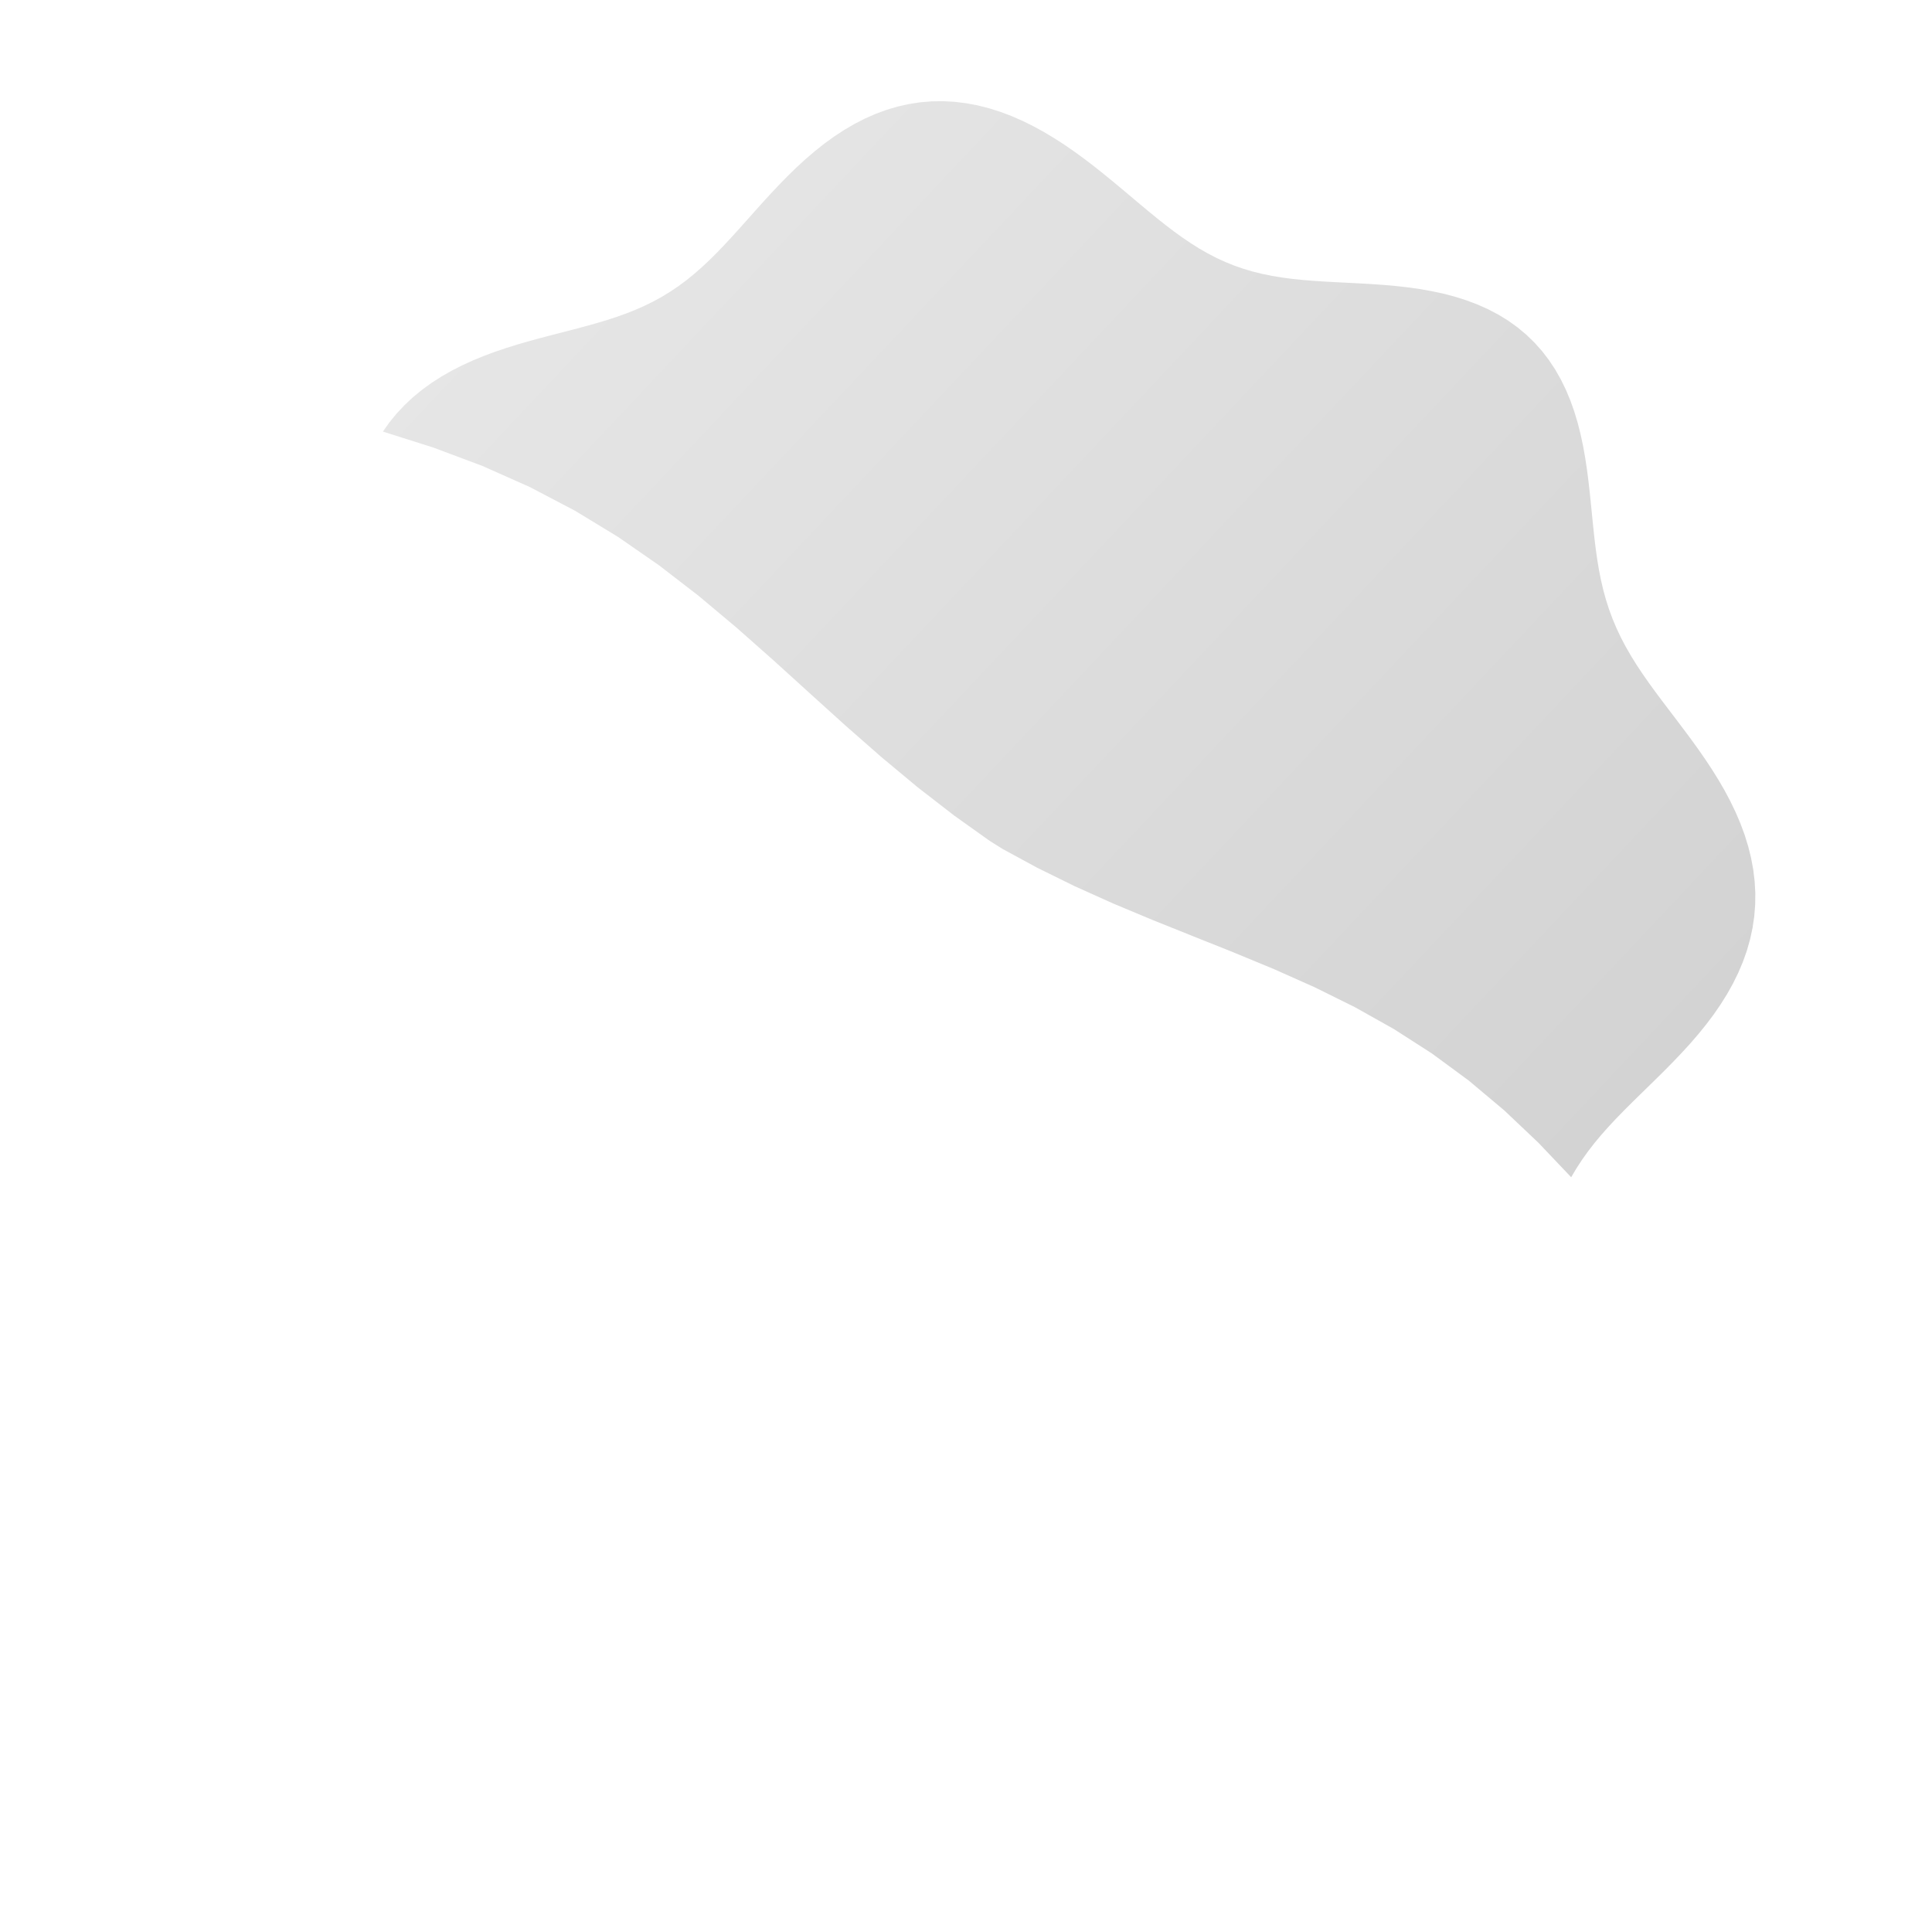
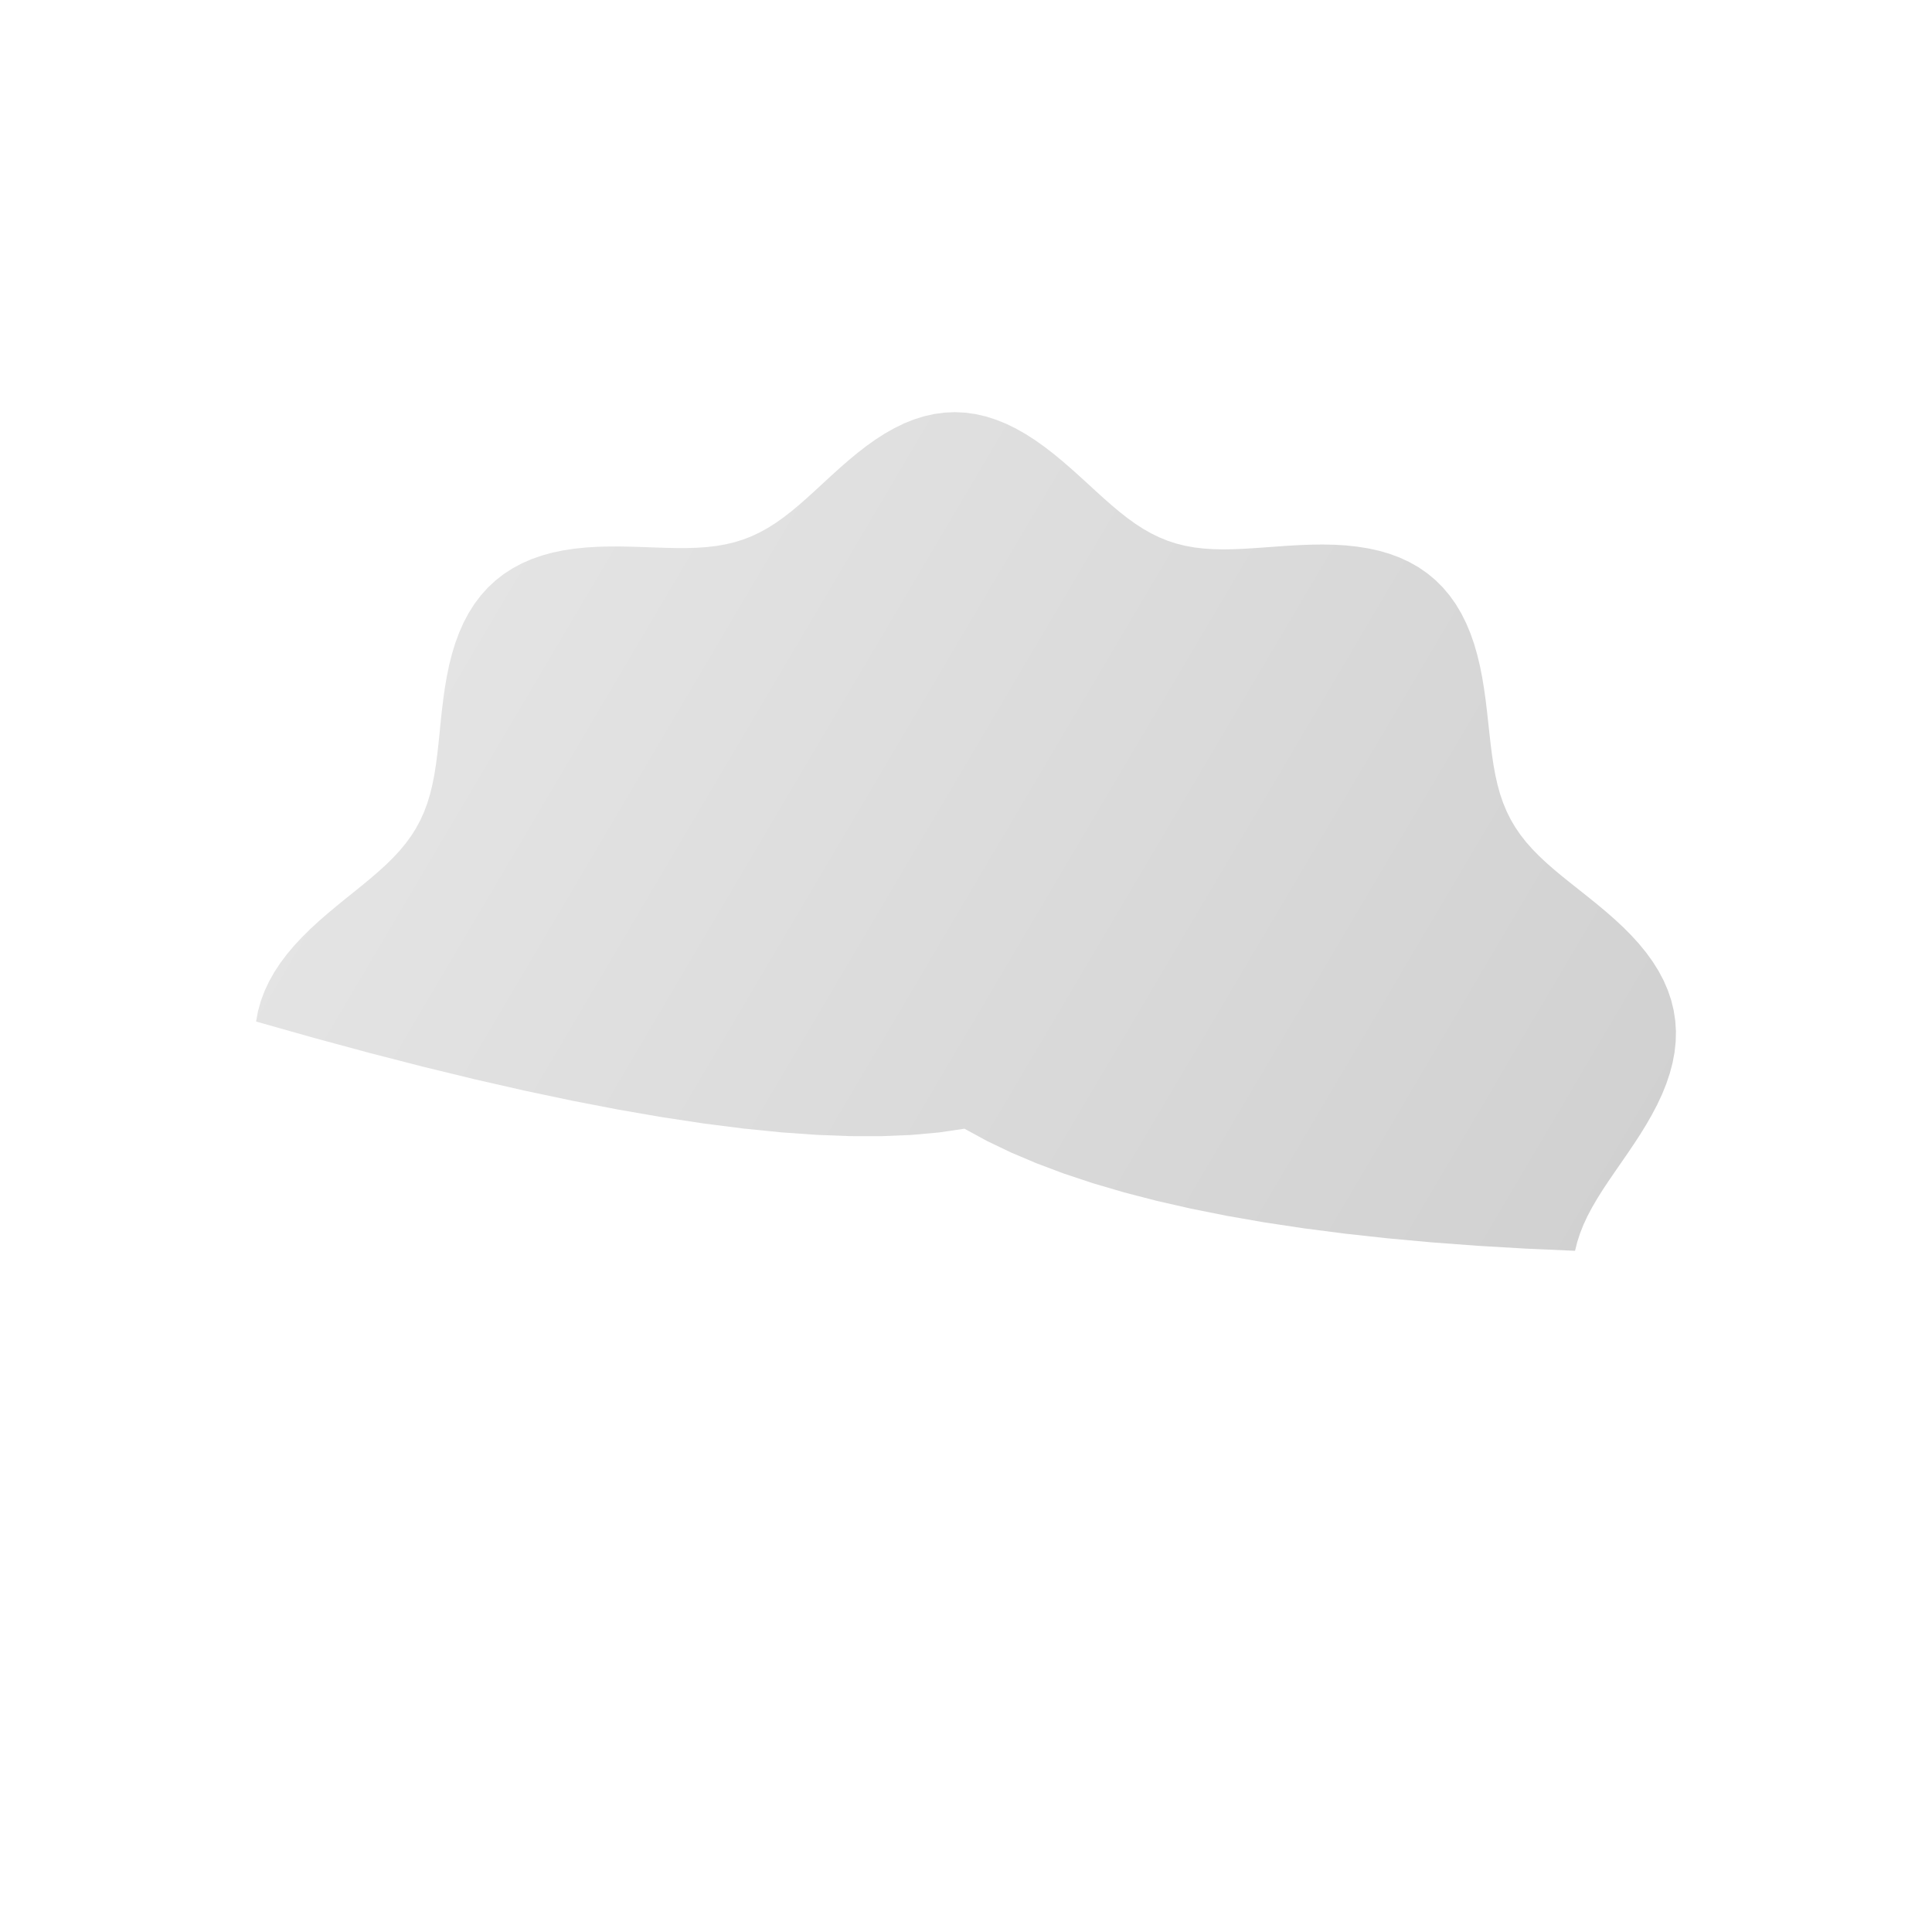
<svg xmlns="http://www.w3.org/2000/svg" width="1024" height="1024" viewBox="0 0 1024 1024" fill="none">
  <defs>
-     <linearGradient id="blade" x1="220" y1="80" x2="900" y2="720" gradientUnits="userSpaceOnUse">
+     <linearGradient id="blade" x1="135.7" y1="218.5" x2="888.3" y2="662.9" gradientUnits="userSpaceOnUse">
      <stop stop-color="#E8E8E8" />
      <stop offset="1" stop-color="#D0D0D0" />
    </linearGradient>
  </defs>
-   <path d="M 202.94 228.75 L 206.43 223.83 L 210.25 219.17 L 214.39 214.75 L 218.83 210.59 L 223.55 206.70 L 228.54 203.07 L 233.76 199.70 L 239.19 196.59 L 244.80 193.72 L 250.55 191.08 L 256.43 188.66 L 262.40 186.44 L 268.42 184.41 L 274.48 182.52 L 280.54 180.77 L 286.58 179.12 L 292.57 177.55 L 298.49 176.03 L 304.32 174.52 L 310.04 173.00 L 315.64 171.44 L 321.10 169.82 L 326.43 168.10 L 331.60 166.26 L 336.63 164.28 L 341.50 162.13 L 346.23 159.81 L 350.83 157.29 L 355.29 154.56 L 359.64 151.63 L 363.88 148.47 L 368.03 145.10 L 372.11 141.52 L 376.14 137.74 L 380.14 133.77 L 384.11 129.62 L 388.10 125.32 L 392.11 120.89 L 396.16 116.35 L 400.27 111.74 L 404.45 107.08 L 408.73 102.41 L 413.12 97.76 L 417.62 93.17 L 422.24 88.67 L 427.00 84.31 L 431.90 80.11 L 436.93 76.12 L 442.11 72.37 L 447.42 68.89 L 452.86 65.71 L 458.42 62.85 L 464.10 60.35 L 469.89 58.22 L 475.76 56.48 L 481.71 55.14 L 487.72 54.22 L 493.78 53.72 L 499.87 53.63 L 505.97 53.97 L 512.07 54.71 L 518.14 55.85 L 524.18 57.38 L 530.17 59.27 L 536.10 61.50 L 541.94 64.05 L 547.71 66.90 L 553.37 70.00 L 558.93 73.34 L 564.39 76.87 L 569.73 80.57 L 574.97 84.40 L 580.09 88.32 L 585.10 92.31 L 590.01 96.32 L 594.82 100.33 L 599.55 104.31 L 604.20 108.22 L 608.78 112.04 L 613.31 115.74 L 617.80 119.30 L 622.26 122.70 L 626.72 125.91 L 631.18 128.93 L 635.66 131.75 L 640.18 134.34 L 644.76 136.71 L 649.40 138.85 L 654.13 140.76 L 658.96 142.44 L 663.90 143.91 L 668.96 145.16 L 674.15 146.22 L 679.47 147.10 L 684.93 147.82 L 690.54 148.39 L 696.28 148.86 L 702.16 149.24 L 708.17 149.57 L 714.29 149.88 L 720.51 150.20 L 726.82 150.56 L 733.19 151.01 L 739.59 151.57 L 746.02 152.29 L 752.42 153.19 L 758.78 154.31 L 765.07 155.66 L 771.25 157.29 L 777.28 159.20 L 783.15 161.42 L 788.82 163.96 L 794.27 166.82 L 799.46 170.02 L 804.37 173.55 L 808.99 177.41 L 813.30 181.58 L 817.29 186.06 L 820.95 190.82 L 824.28 195.85 L 827.28 201.12 L 829.96 206.60 L 832.33 212.28 L 834.40 218.11 L 836.20 224.08 L 837.74 230.15 L 839.05 236.30 L 840.16 242.48 L 841.10 248.69 L 841.90 254.89 L 842.60 261.05 L 843.23 267.17 L 843.83 273.22 L 844.43 279.18 L 845.06 285.05 L 845.76 290.82 L 846.55 296.47 L 847.47 302.00 L 848.54 307.42 L 849.78 312.73 L 851.22 317.94 L 852.85 323.04 L 854.71 328.05 L 856.79 332.99 L 859.09 337.86 L 861.62 342.68 L 864.37 347.47 L 867.33 352.24 L 870.48 357.00 L 873.81 361.78 L 877.30 366.59 L 880.92 371.44 L 884.64 376.35 L 888.43 381.33 L 892.25 386.39 L 896.09 391.54 L 899.89 396.79 L 903.62 402.15 L 907.24 407.61 L 910.71 413.17 L 914.01 418.84 L 917.08 424.61 L 919.91 430.48 L 922.45 436.43 L 924.68 442.46 L 926.57 448.56 L 928.10 454.70 L 929.25 460.89 L 930.00 467.10 L 930.35 473.31 L 930.28 479.52 L 929.79 485.70 L 928.88 491.83 L 927.57 497.91 L 925.86 503.92 L 923.76 509.83 L 921.29 515.65 L 918.48 521.36 L 915.35 526.95 L 911.93 532.41 L 908.25 537.75 L 904.34 542.95 L 900.23 548.02 L 895.97 552.96 L 891.58 557.77 L 887.11 562.47 L 882.60 567.06 L 878.07 571.55 L 873.56 575.96 L 869.11 580.31 L 864.74 584.60 L 860.48 588.86 L 856.36 593.10 L 852.40 597.35 L 848.62 601.62 L 845.03 605.93 L 841.65 610.30 L 838.48 614.75 L 835.51 619.30 L 832.76 623.96 L 815.40 605.69 L 797.31 588.55 L 778.49 572.74 L 758.94 558.36 L 738.75 545.40 L 718.02 533.77 L 696.86 523.30 L 675.43 513.74 L 653.87 504.82 L 632.33 496.21 L 610.96 487.64 L 589.94 478.85 L 569.45 469.63 L 549.73 459.92 L 531.46 450.00 L 524.68 445.76 L 505.80 432.31 L 486.41 417.29 L 467.15 401.26 L 448.05 384.50 L 429.00 367.27 L 409.84 349.88 L 390.34 332.63 L 370.28 315.81 L 349.44 299.73 L 327.65 284.62 L 304.79 270.71 L 280.81 258.14 L 255.76 246.99 L 229.75 237.24 Z" fill="url(#blade)" />
+   <path d="M 135.72 541.44 L 136.74 535.99 L 138.23 530.62 L 140.19 525.36 L 142.60 520.21 L 145.42 515.20 L 148.64 510.32 L 152.20 505.60 L 156.07 501.02 L 160.20 496.60 L 164.54 492.32 L 169.04 488.18 L 173.65 484.17 L 178.31 480.28 L 182.97 476.48 L 187.59 472.76 L 192.11 469.11 L 196.49 465.48 L 200.69 461.86 L 204.68 458.23 L 208.41 454.55 L 211.88 450.81 L 215.07 446.97 L 217.95 443.01 L 220.53 438.92 L 222.81 434.67 L 224.80 430.26 L 226.51 425.66 L 227.96 420.87 L 229.17 415.90 L 230.19 410.74 L 231.04 405.40 L 231.76 399.88 L 232.40 394.22 L 232.99 388.42 L 233.58 382.51 L 234.22 376.52 L 234.95 370.49 L 235.81 364.44 L 236.84 358.42 L 238.07 352.45 L 239.55 346.59 L 241.30 340.87 L 243.35 335.32 L 245.71 329.99 L 248.41 324.92 L 251.44 320.12 L 254.82 315.64 L 258.53 311.50 L 262.58 307.71 L 266.95 304.29 L 271.63 301.26 L 276.59 298.60 L 281.80 296.33 L 287.24 294.43 L 292.88 292.89 L 298.69 291.68 L 304.62 290.79 L 310.65 290.18 L 316.73 289.81 L 322.85 289.65 L 328.95 289.65 L 335.02 289.77 L 341.02 289.96 L 346.93 290.17 L 352.73 290.36 L 358.40 290.48 L 363.93 290.48 L 369.30 290.32 L 374.52 289.97 L 379.58 289.38 L 384.48 288.53 L 389.24 287.40 L 393.86 285.97 L 398.35 284.23 L 402.73 282.16 L 407.03 279.78 L 411.25 277.10 L 415.43 274.13 L 419.58 270.90 L 423.73 267.43 L 427.90 263.76 L 432.11 259.94 L 436.37 256.01 L 440.71 252.01 L 445.13 248.01 L 449.66 244.06 L 454.29 240.21 L 459.04 236.52 L 463.91 233.05 L 468.89 229.84 L 473.97 226.96 L 479.16 224.43 L 484.44 222.31 L 489.79 220.63 L 495.21 219.42 L 500.67 218.69 L 506.15 218.45 L 511.64 218.72 L 517.11 219.49 L 522.55 220.74 L 527.93 222.45 L 533.25 224.60 L 538.49 227.16 L 543.63 230.08 L 548.66 233.31 L 553.58 236.81 L 558.40 240.52 L 563.09 244.39 L 567.68 248.37 L 572.17 252.39 L 576.56 256.40 L 580.87 260.35 L 585.11 264.20 L 589.31 267.88 L 593.48 271.38 L 597.64 274.64 L 601.81 277.64 L 606.01 280.36 L 610.27 282.77 L 614.59 284.87 L 619.01 286.66 L 623.54 288.13 L 628.19 289.28 L 632.97 290.15 L 637.90 290.73 L 642.98 291.07 L 648.22 291.18 L 653.62 291.10 L 659.16 290.87 L 664.84 290.52 L 670.66 290.11 L 676.59 289.68 L 682.61 289.26 L 688.71 288.91 L 694.85 288.68 L 701.02 288.60 L 707.17 288.72 L 713.27 289.08 L 719.30 289.72 L 725.21 290.66 L 730.98 291.93 L 736.56 293.56 L 741.94 295.56 L 747.07 297.95 L 751.94 300.72 L 756.51 303.88 L 760.78 307.43 L 764.71 311.34 L 768.32 315.61 L 771.58 320.20 L 774.50 325.10 L 777.09 330.27 L 779.35 335.68 L 781.31 341.29 L 782.98 347.07 L 784.39 352.97 L 785.58 358.96 L 786.57 364.99 L 787.42 371.03 L 788.14 377.04 L 788.80 382.99 L 789.44 388.85 L 790.09 394.59 L 790.80 400.18 L 791.62 405.62 L 792.58 410.87 L 793.72 415.94 L 795.07 420.82 L 796.67 425.51 L 798.54 430.01 L 800.68 434.33 L 803.13 438.49 L 805.88 442.50 L 808.92 446.38 L 812.27 450.15 L 815.89 453.83 L 819.77 457.46 L 823.88 461.05 L 828.19 464.63 L 832.67 468.23 L 837.27 471.88 L 841.94 475.59 L 846.64 479.39 L 851.31 483.30 L 855.91 487.33 L 860.38 491.49 L 864.66 495.80 L 868.72 500.26 L 872.49 504.88 L 875.94 509.64 L 879.03 514.56 L 881.71 519.61 L 883.96 524.79 L 885.76 530.09 L 887.08 535.49 L 887.92 540.97 L 888.28 546.51 L 888.15 552.10 L 887.55 557.71 L 886.50 563.32 L 885.02 568.93 L 883.15 574.49 L 880.92 580.01 L 878.37 585.46 L 875.54 590.84 L 872.50 596.14 L 869.29 601.34 L 865.96 606.44 L 862.57 611.46 L 859.17 616.38 L 855.83 621.21 L 852.58 625.96 L 849.47 630.65 L 846.56 635.29 L 843.87 639.89 L 841.44 644.47 L 839.31 649.04 L 837.48 653.64 L 835.98 658.26 L 834.81 662.95 L 808.60 661.79 L 783.29 660.30 L 758.87 658.48 L 735.35 656.33 L 712.73 653.84 L 691.00 651.03 L 670.17 647.89 L 650.24 644.41 L 631.20 640.60 L 613.06 636.47 L 595.81 632.00 L 579.47 627.20 L 564.02 622.07 L 549.46 616.61 L 535.81 610.82 L 523.05 604.70 L 511.18 598.24 L 511.18 598.24 L 497.66 600.23 L 483.06 601.54 L 467.39 602.19 L 450.66 602.18 L 432.85 601.50 L 413.98 600.16 L 394.03 598.15 L 373.01 595.47 L 350.93 592.13 L 327.77 588.12 L 303.55 583.45 L 278.25 578.11 L 251.89 572.11 L 224.45 565.44 L 195.94 558.10 L 166.37 550.10 Z" fill="url(#blade)" />
</svg>
